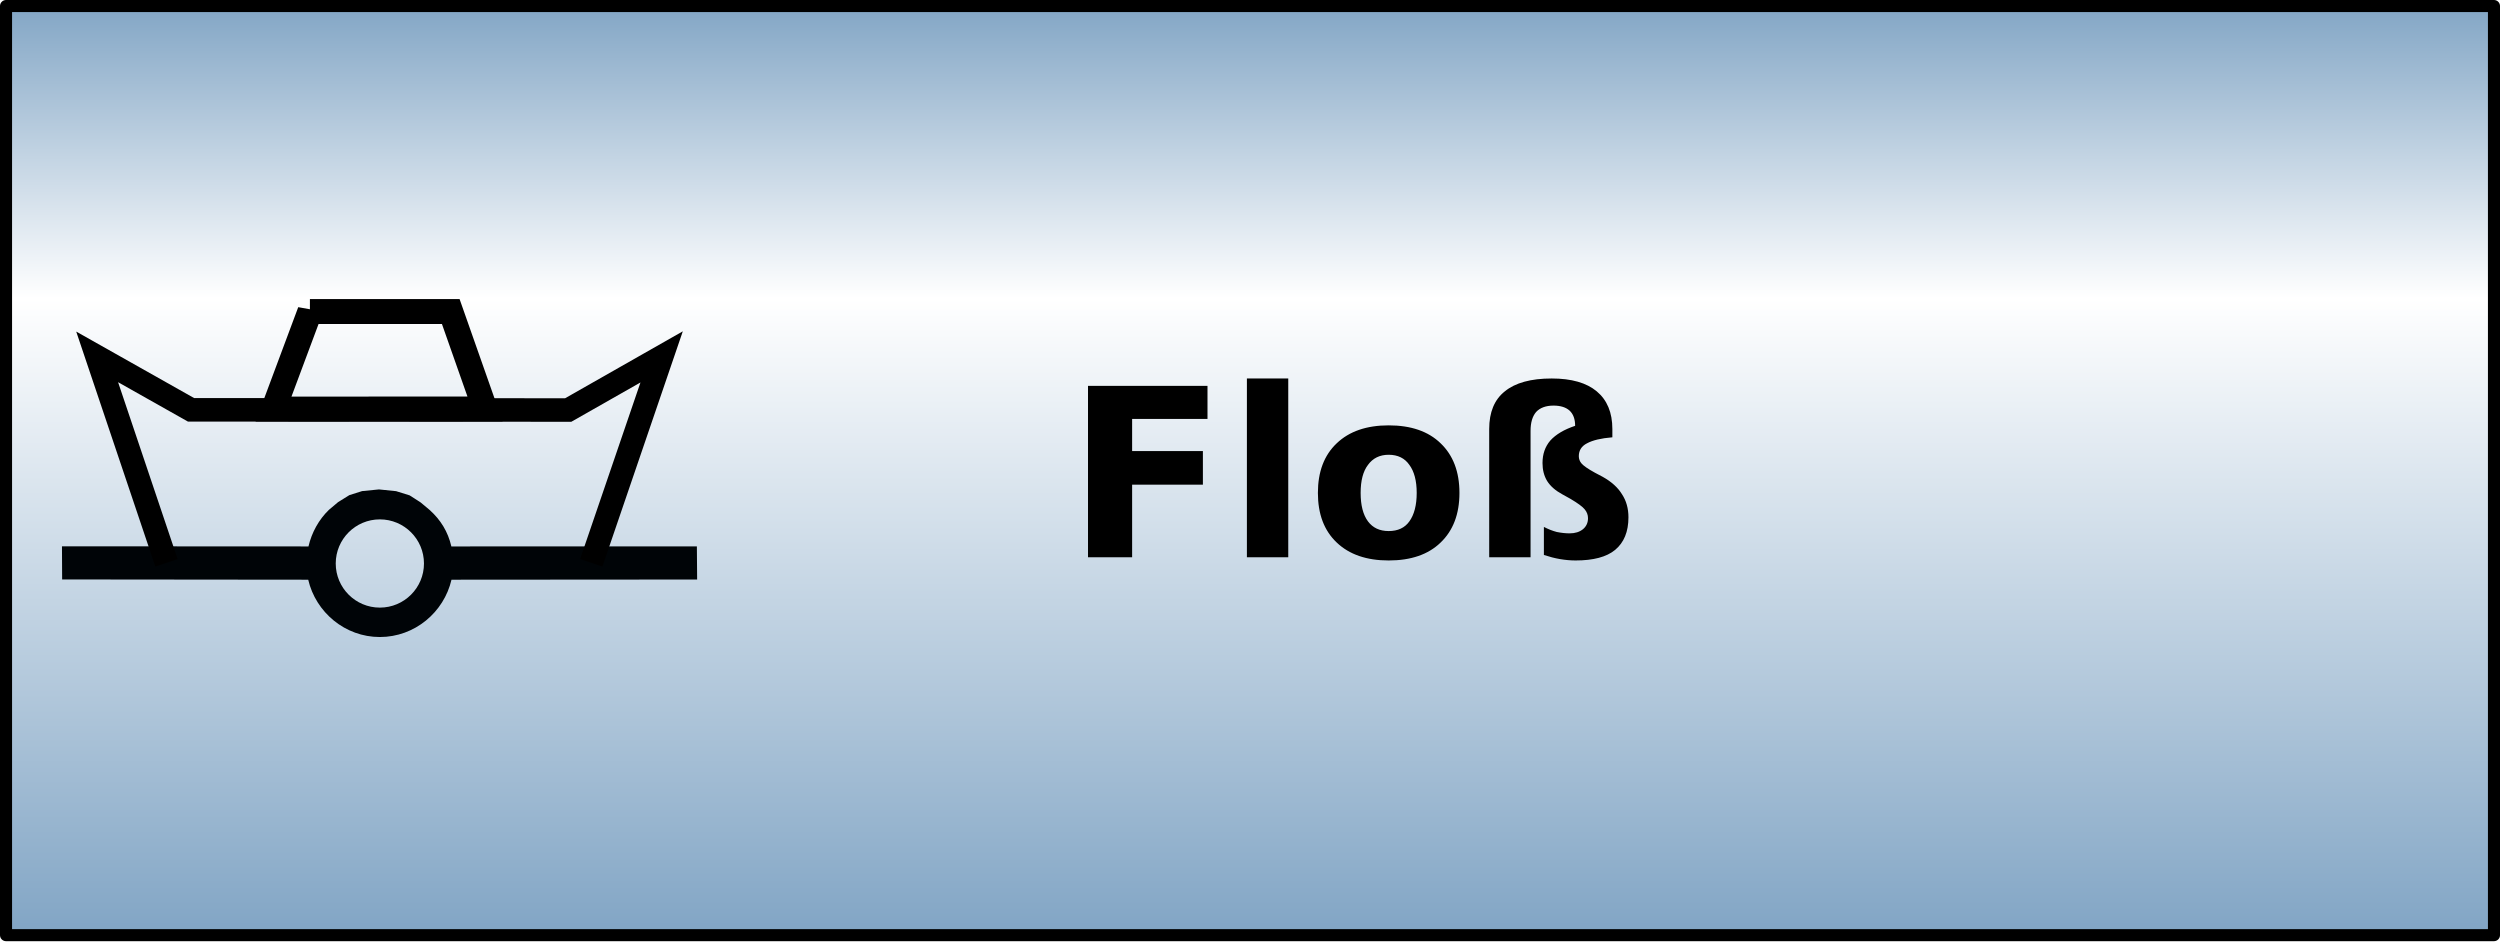
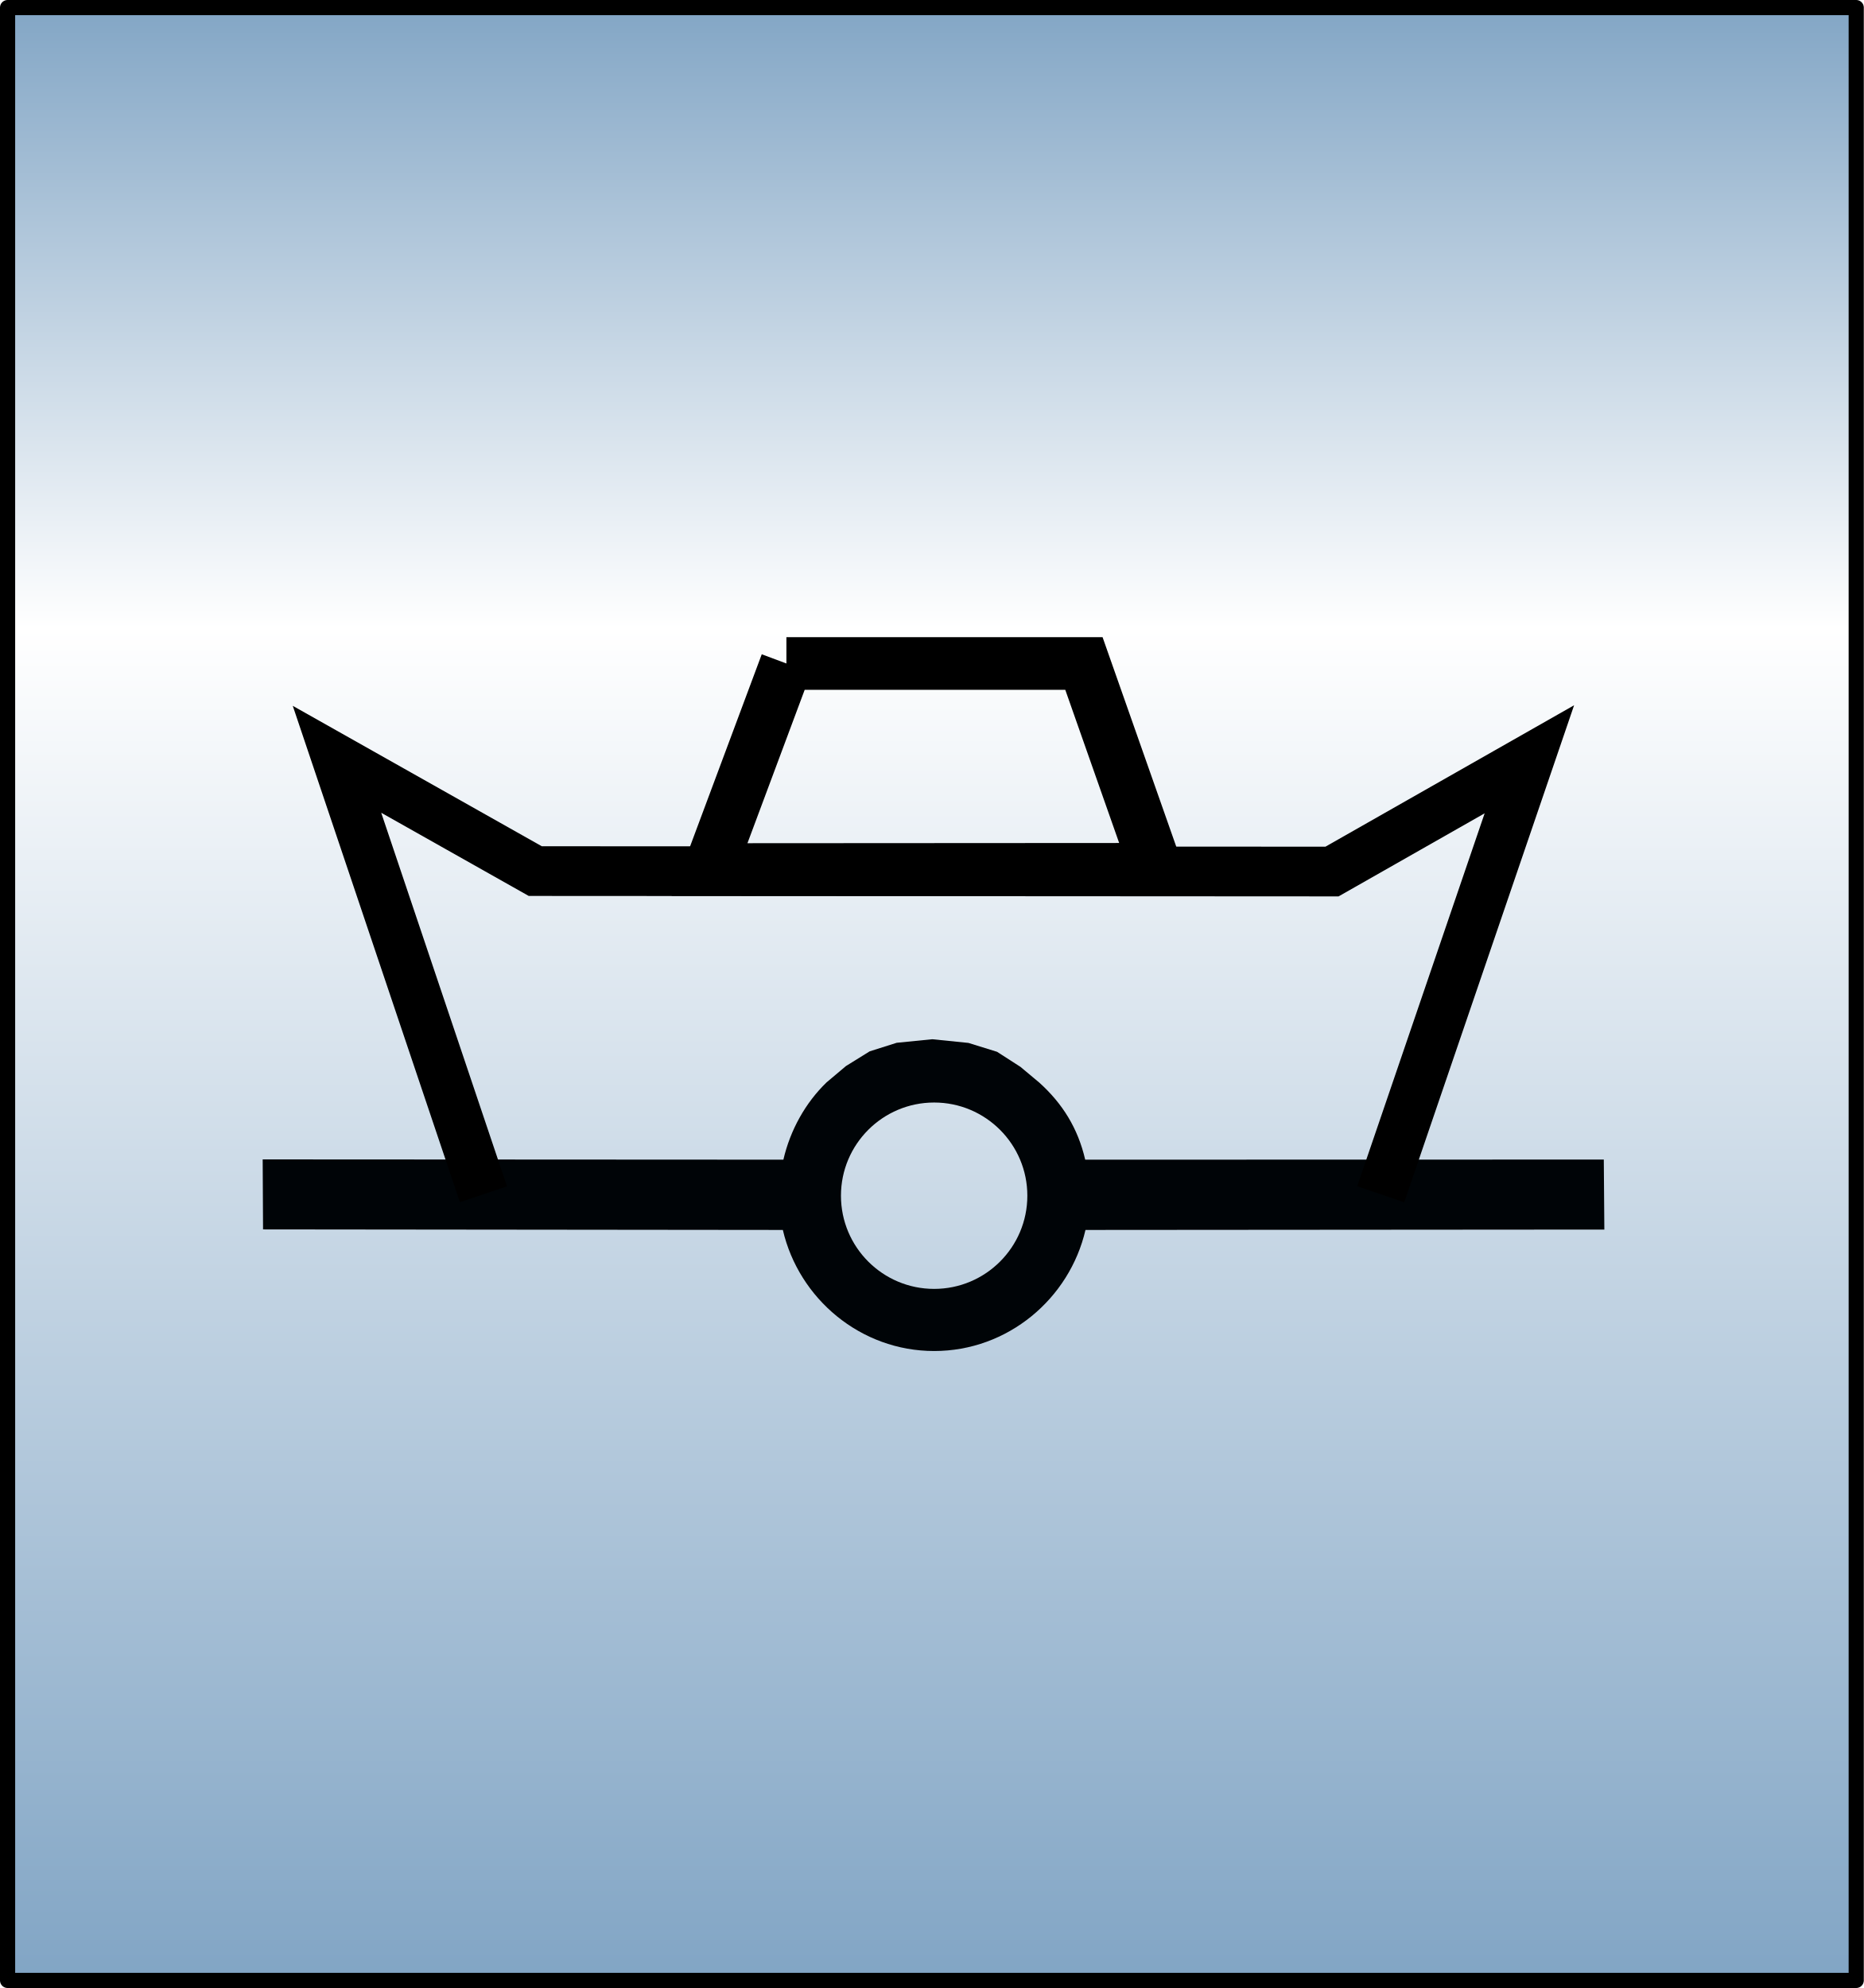
- <svg xmlns="http://www.w3.org/2000/svg" xmlns:xlink="http://www.w3.org/1999/xlink" width="85" height="32" id="svg2" version="1.1">
+ <svg xmlns="http://www.w3.org/2000/svg" xmlns:xlink="http://www.w3.org/1999/xlink" width="30" height="32" id="svg2" version="1.1" style="display:inline">
  <defs id="defs4">
    <linearGradient id="linearGradient3638">
      <stop id="stop3640" offset="0" style="stop-color:#80a4c4;stop-opacity:1" />
      <stop style="stop-color:#ffffff;stop-opacity:1" offset="0.18" id="stop3642" />
      <stop id="stop3646" offset="0.499" style="stop-color:#ffffff;stop-opacity:1" />
      <stop id="stop3644" offset="1" style="stop-color:#80a4c4;stop-opacity:1" />
    </linearGradient>
    <linearGradient id="linearGradient3606">
      <stop style="stop-color:#80a4c4;stop-opacity:1" offset="0" id="stop3608" />
      <stop id="stop3614" offset="0.317" style="stop-color:#ffffff;stop-opacity:1" />
      <stop style="stop-color:#80a4c4;stop-opacity:1" offset="1" id="stop3610" />
    </linearGradient>
-     <linearGradient xlink:href="#linearGradient3606" id="linearGradient3612" x1="50.003" y1="1012.422" x2="50.003" y2="1052.36" gradientUnits="userSpaceOnUse" gradientTransform="matrix(0.8501241,0,0,0.8009399,-0.00835747,209.4794)" />
+     <linearGradient xlink:href="#linearGradient3606" id="linearGradient3612" x1="50.003" y1="1012.422" x2="50.003" y2="1052.36" gradientUnits="userSpaceOnUse" gradientTransform="matrix(0.2990478,0,0,0.8051529,0.04684593,205.1299)" />
    <linearGradient xlink:href="#linearGradient3638" id="linearGradient3636" gradientUnits="userSpaceOnUse" x1="50.003" y1="1012.422" x2="50.003" y2="1052.36" />
  </defs>
  <g id="layer1" transform="translate(0,-1020.362)" style="display:inline">
-     <rect y="1020.567" x="0.205" height="31.59" width="84.59" id="rect3618" style="fill:url(#linearGradient3612);fill-opacity:1;stroke:#000000;stroke-width:0.41;stroke-linejoin:round;stroke-miterlimit:4;stroke-opacity:1;stroke-dasharray:none;display:inline" />
-     <g transform="matrix(0.2,0,0,0.2,-17.1065,1015.499)" style="display:inline" id="layer1-5">
+     <rect y="1020.484" x="0.122" height="31.756" width="29.756" id="rect3618" style="fill:url(#linearGradient3612);fill-opacity:1;stroke:#000000;stroke-width:0.244;stroke-linejoin:round;stroke-miterlimit:4;stroke-opacity:1;stroke-dasharray:none;display:inline" />
+     <g transform="matrix(0.2,0,0,0.2,-14.98518,1015.587)" style="display:inline" id="layer1-5">
      <path id="path2520" d="m 141.451,110.985 c -1.705,1.649 -2.925,3.839 -3.478,6.224 l -41.906,-0.022 0.029,5.634 41.834,0.044 c 1.287,5.533 6.255,9.744 12.178,9.744 5.925,0 10.893,-4.208 12.178,-9.744 l 41.759,-0.031 -0.044,-5.634 -41.737,0.009 c -0.587,-2.529 -1.822,-4.511 -3.688,-6.197 l -1.524,-1.274 -1.882,-1.211 -2.302,-0.715 -2.91,-0.296 -2.864,0.285 -2.174,0.688 -1.911,1.185 -1.557,1.311 z m 8.656,1.624 c 4.14,0 7.5,3.36 7.5,7.5 0,4.14 -3.36,7.5 -7.5,7.5 -4.14,0 -7.5,-3.36 -7.5,-7.5 0,-4.14 3.36,-7.5 7.5,-7.5 z" style="fill:#000407;fill-opacity:1;fill-rule:evenodd;stroke:none;display:inline" />
      <path id="path2864" d="m 138.217,77.275 23.944,0 5.827,16.563 -35.959,0.021 6.188,-16.585 0,-4e-5 z" style="fill:none;stroke:#000000;stroke-width:4.237;stroke-linecap:butt;stroke-linejoin:miter;stroke-miterlimit:4;stroke-opacity:1;stroke-dasharray:none" />
      <path id="path3652" d="m 113.834,119.993 -11.787,-35.008 15.957,8.998 64.123,0.036 15.884,-9.034 -11.963,35.008" style="fill:none;stroke:#000000;stroke-width:4;stroke-linecap:butt;stroke-linejoin:miter;stroke-miterlimit:4;stroke-opacity:1;stroke-dasharray:none" />
    </g>
  </g>
-   <g transform="translate(0,-1020.362)" id="g2900" style="display:none">
-     <text id="text2908" y="1038.613" x="52.833" style="font-size:8px;font-style:normal;font-variant:normal;font-weight:bold;font-stretch:normal;text-align:center;line-height:100%;writing-mode:lr-tb;text-anchor:middle;fill:#000000;fill-opacity:1;stroke:none;font-family:Bitstream Vera Sans;-inkscape-font-specification:Bitstream Vera Sans Bold" xml:space="preserve">
-       <tspan y="1038.613" x="52.833" id="tspan2910">Float</tspan>
-     </text>
-   </g>
-   <g style="display:inline" id="g2912" transform="translate(0,-1020.362)">
-     <text xml:space="preserve" style="font-size:8px;font-style:normal;font-variant:normal;font-weight:bold;font-stretch:normal;text-align:center;line-height:100%;writing-mode:lr-tb;text-anchor:middle;fill:#000000;fill-opacity:1;stroke:none;font-family:Bitstream Vera Sans;-inkscape-font-specification:Bitstream Vera Sans Bold" x="52.948" y="1039.31" id="text2914">
-       <tspan id="tspan4557" x="52.948" y="1039.31">Floß</tspan>
-     </text>
-   </g>
</svg>
